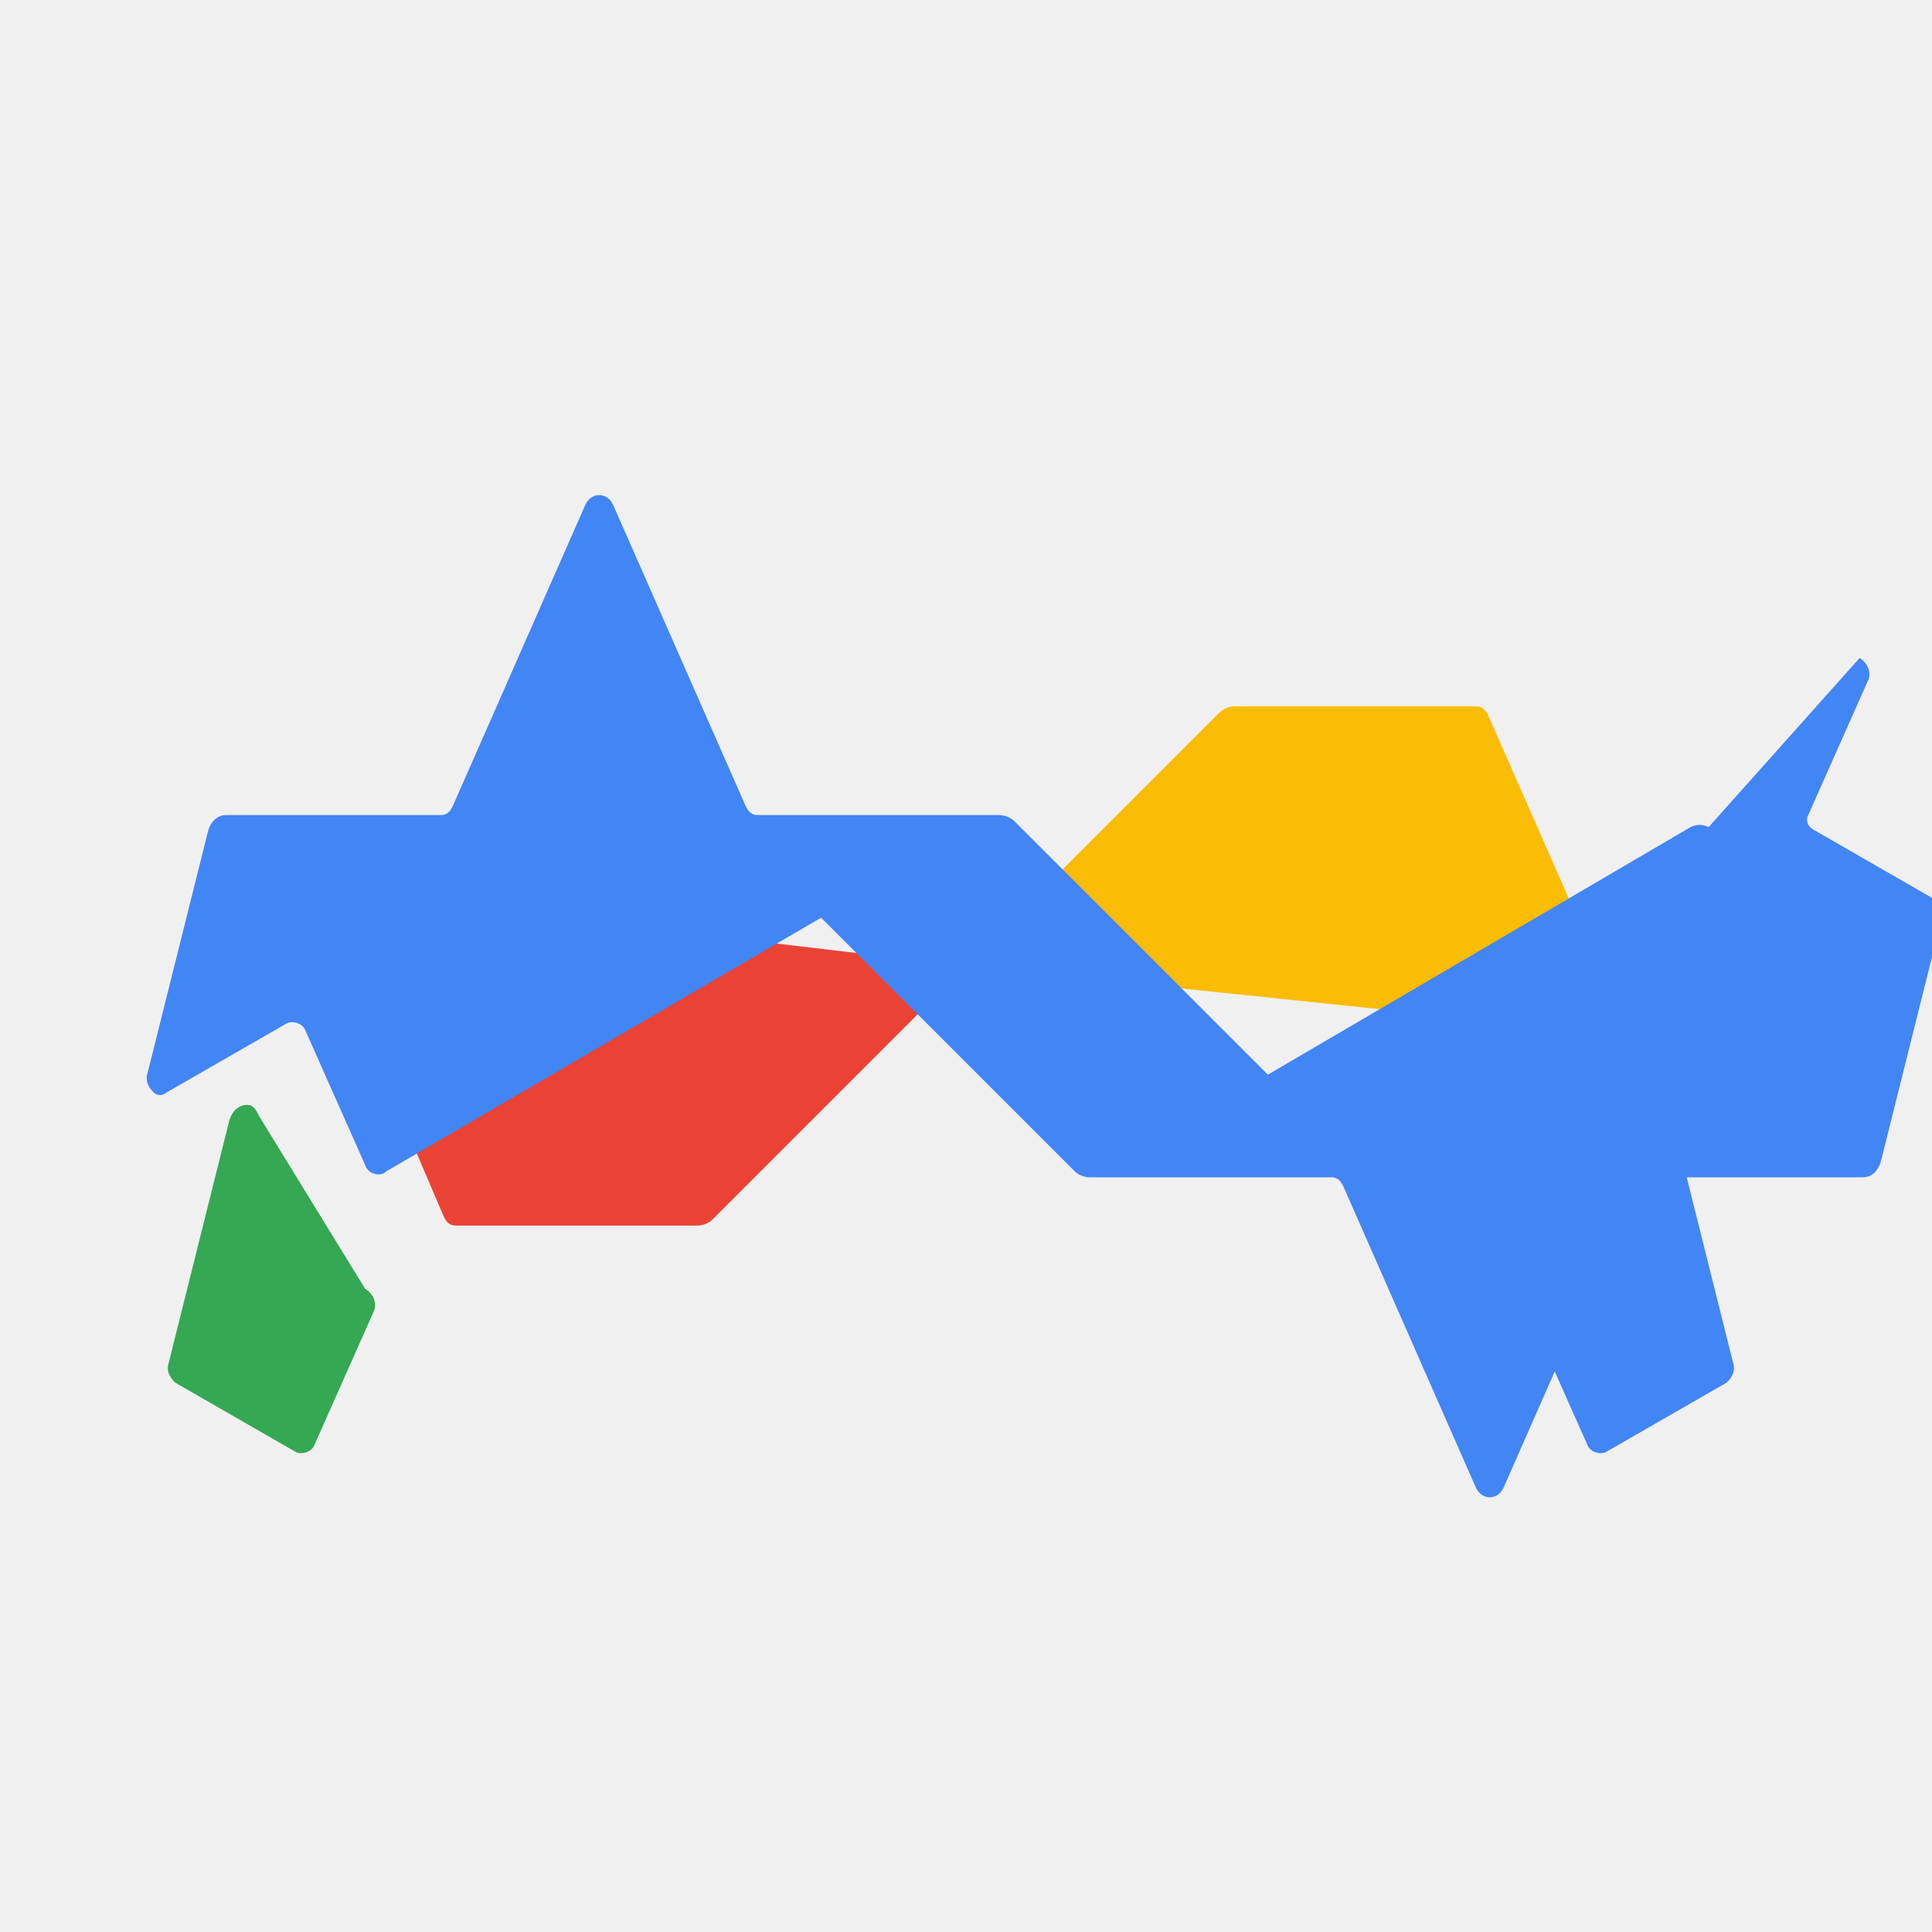
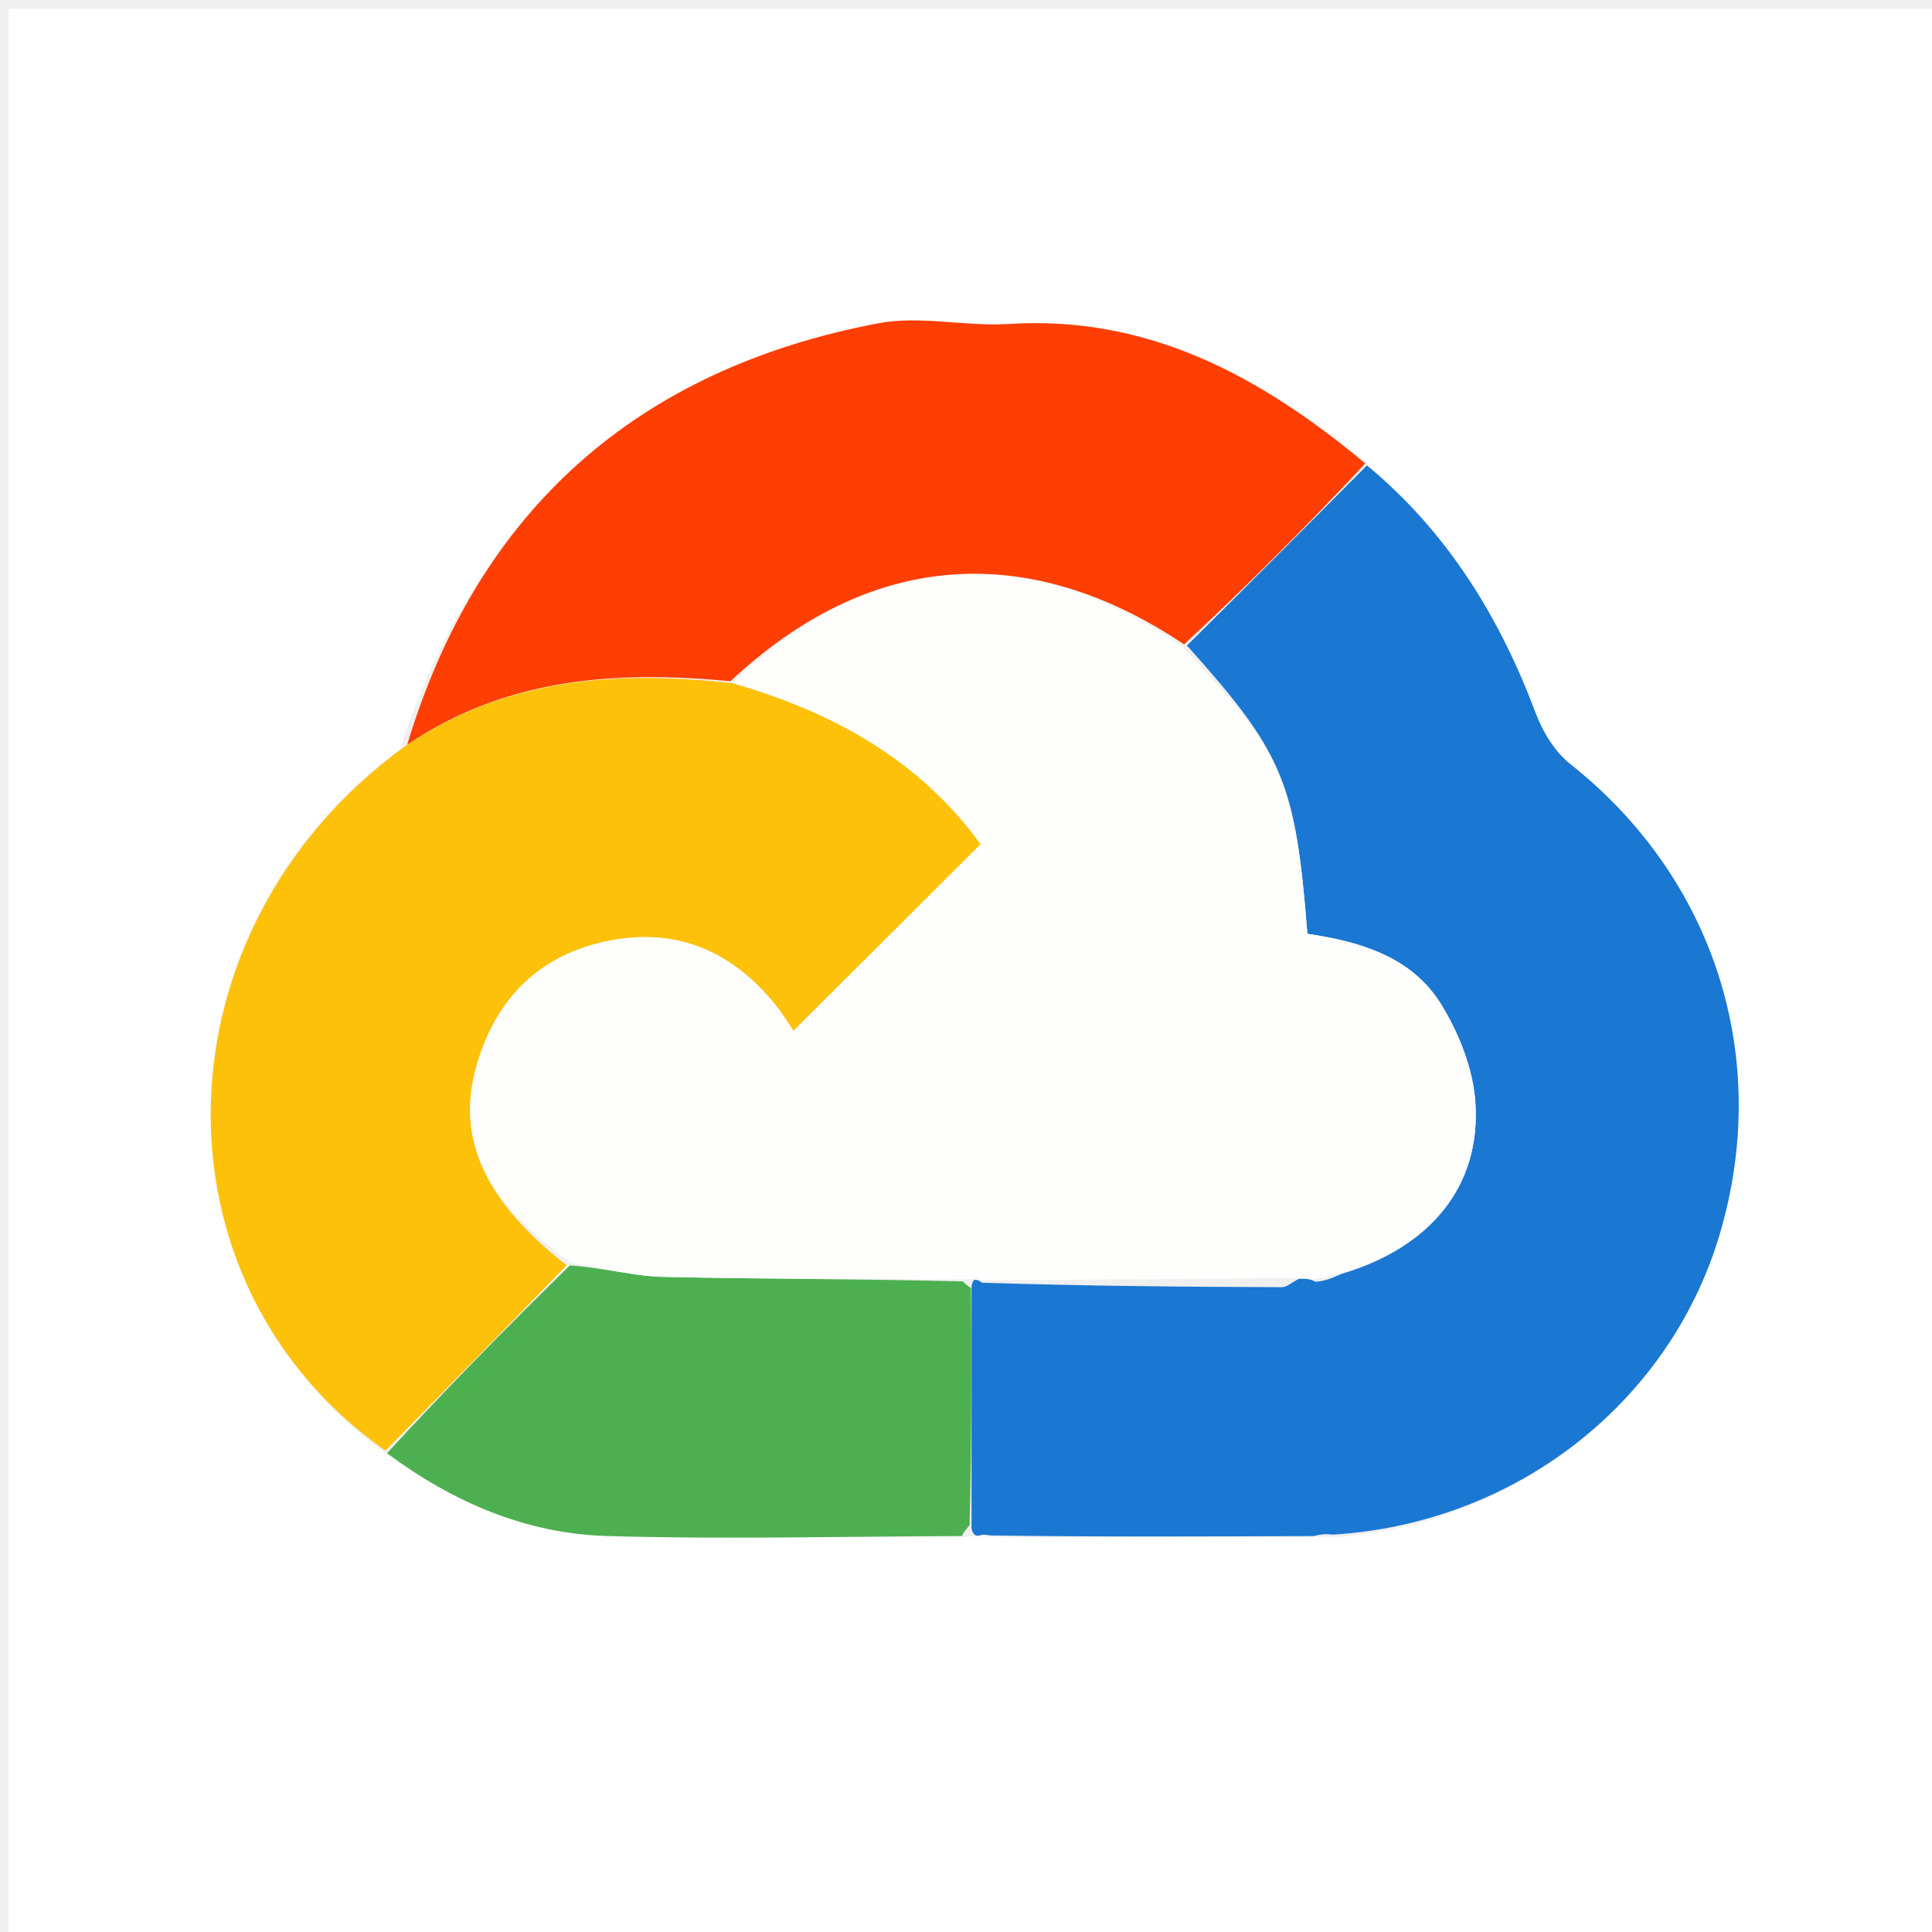
- <svg xmlns="http://www.w3.org/2000/svg" width="64" height="64" viewBox="0 0 64 64">
-   <path fill="#4285F4" d="M54.8 36.6c.3 0 .5.2.6.5l2 8c.1.3 0 .5-.2.7l-4 2.3c-.2.1-.5 0-.6-.2l-2-4.5c-.1-.3.1-.6.3-.7l3.5-5.7c.1-.2.2-.4.4-.4z" />
-   <path fill="#34A853" d="M8.2 36.6c-.3 0-.5.2-.6.5l-2 8c-.1.3 0 .5.2.7l4 2.3c.2.1.5 0 .6-.2l2-4.5c.1-.3-.1-.6-.3-.7l-3.5-5.7c-.1-.2-.2-.4-.4-.4z" />
-   <path fill="#FBBC05" d="M32 32l8.4-8.4c.1-.1.3-.2.5-.2h8c.2 0 .3.1.4.3l4.4 10c.2.4-.3.8-.6.5L32 32z" />
-   <path fill="#EA4335" d="M32 32l-8.4 8.4c-.1.1-.3.2-.5.2h-8c-.2 0-.3-.1-.4-.3L10.3 30c-.2-.4.3-.8.6-.5L32 32z" />
-   <path fill="#4285F4" d="M56.6 27.4c-.2-.1-.4-.1-.6 0l-14 8.2-8.4-8.4c-.1-.1-.3-.2-.5-.2h-8c-.2 0-.3-.1-.4-.3l-4.4-10c-.2-.4-.7-.4-.9 0l-4.4 10c-.1.2-.2.3-.4.3h-7.1c-.3 0-.5.2-.6.5l-2 8c-.1.3 0 .5.2.7.1.1.3.1.4 0l4-2.3c.2-.1.5 0 .6.2l2 4.5c.1.3.5.4.7.2l14.4-8.4 8.4 8.4c.1.1.3.2.5.2h8c.2 0 .3.1.4.3l4.4 10c.2.4.7.4.9 0l4.4-10c.1-.2.2-.3.4-.3h7.1c.3 0 .5-.2.6-.5l2-8c.1-.3 0-.5-.2-.7l-4-2.3c-.2-.1-.3-.3-.2-.5l2-4.5c.1-.3-.1-.6-.3-.7z" />
+ <svg xmlns="http://www.w3.org/2000/svg" version="1.1" id="Layer_1" x="0px" y="0px" width="100%" viewBox="0 0 225 225" enable-background="new 0 0 225 225" xml:space="preserve">
+   <path fill="#FFFFFF" opacity="1" stroke="none" d=" M155,226  C103.333,226 52.167,226 1,226  C1,151 1,76 1,1  C76,1 151,1 226,1  C226,76 226,151 226,226  C202.5,226 179,226 155,226 M112.677,178.971  C112.891,178.924 113.105,178.877 113.691,178.938  C113.691,178.938 114.062,178.823 114.507,178.979  C114.507,178.979 114.97,178.886 115.899,179.051  C128.276,178.997 140.654,178.943 153.67,179.006  C154.097,178.956 154.524,178.907 155.791,178.993  C176.582,177.412 194.421,163.312 200.24,143.858  C206.404,123.25 199.683,102.291 182.879,88.986  C181.084,87.565 179.675,85.255 178.855,83.069  C174.634,71.823 168.533,61.929 158.82,53.744  C146.802,43.827 133.756,36.702 117.441,37.731  C112.403,38.048 107.15,36.724 102.28,37.649  C74.159,42.994 55.659,59.433 46.575,87.294  C17.83,108.248 16.98,149.345 45.268,169.532  C52.854,175.007 61.311,178.603 70.629,178.88  C84.415,179.291 98.225,178.924 112.677,178.971 z" />
+   <path fill="#1A77D2" opacity="1" stroke="none" d=" M114.062,178.823  C114.062,178.823 113.691,178.938 113.451,178.675  C113.212,178.412 113.096,177.998 113.146,177.531  C113.162,168.046 113.128,159.028 113.15,149.787  C113.206,149.565 113.289,149.113 113.479,149.055  C113.669,148.997 114.05,149.109 114.353,149.388  C126.211,149.759 137.765,149.866 149.319,149.905  C149.876,149.907 150.435,149.325 151.324,148.921  C152.106,148.889 152.556,148.951 153.21,149.274  C154.246,149.205 155.078,148.875 156.204,148.366  C166.551,145.325 172.486,138.172 171.822,128.376  C171.557,124.467 169.911,120.319 167.823,116.941  C164.39,111.387 158.334,109.644 152.258,108.754  C150.869,90.988 149.445,87.693 138.234,75.179  C145.416,68.059 152.304,61.131 159.192,54.204  C168.533,61.929 174.634,71.823 178.855,83.069  C179.675,85.255 181.084,87.565 182.879,88.986  C199.683,102.291 206.404,123.25 200.24,143.858  C194.421,163.312 176.582,177.412 155.226,178.721  C154.118,178.595 153.575,178.742 153.032,178.888  C140.654,178.943 128.276,178.997 115.359,178.818  C114.568,178.664 114.315,178.743 114.062,178.823 z" />
+   <path fill="#FEC109" opacity="1" stroke="none" d=" M44.886,168.944  C16.98,149.345 17.83,108.248 47.142,86.933  C59.131,78.827 71.914,78.11 85.33,79.561  C97.228,82.977 107.205,88.643 114.209,98.316  C106.716,105.787 99.581,112.902 92.409,120.053  C91.86,119.255 91.189,118.137 90.382,117.127  C85.408,110.905 79.009,108.019 71.077,109.534  C62.979,111.08 57.823,116.159 55.538,123.973  C53.013,132.608 56.485,139.913 65.985,147.352  C58.847,154.748 51.867,161.846 44.886,168.944 z" />
+   <path fill="#FE3E02" opacity="1" stroke="none" d=" M85.074,79.332  C71.914,78.11 59.131,78.827 47.42,86.727  C55.659,59.433 74.159,42.994 102.28,37.649  C107.15,36.724 112.403,38.048 117.441,37.731  C133.756,36.702 146.802,43.827 159.006,53.974  C152.304,61.131 145.416,68.059 137.902,75.047  C119.566,62.765 101.132,64.257 85.074,79.332 z" />
+   <path fill="#4CB050" opacity="1" stroke="none" d=" M45.077,169.238  C51.867,161.846 58.847,154.748 66.368,147.37  C70.318,147.652 73.719,148.619 77.141,148.699  C88.757,148.97 100.381,148.928 112.119,149.234  C112.523,149.645 112.809,149.827 113.094,150.01  C113.128,159.028 113.162,168.046 112.918,177.615  C112.343,178.327 112.138,178.568 112.025,178.887  C98.225,178.924 84.415,179.291 70.629,178.88  C61.311,178.603 52.854,175.007 45.077,169.238 z" />
+   <path fill="#FEFEFD" opacity="1" stroke="none" d=" M112.001,149.005  C100.381,148.928 88.757,148.97 77.141,148.699  C73.719,148.619 70.318,147.652 66.525,147.072  C56.485,139.913 53.013,132.608 55.538,123.973  C57.823,116.159 62.979,111.08 71.077,109.534  C79.009,108.019 85.408,110.905 90.382,117.127  C91.189,118.137 91.86,119.255 92.409,120.053  C99.581,112.902 106.716,105.787 114.209,98.316  C107.205,88.643 97.228,82.977 85.33,79.561  C101.132,64.257 119.566,62.765 137.608,75.24  C149.445,87.693 150.869,90.988 152.258,108.754  C158.334,109.644 164.39,111.387 167.823,116.941  C169.911,120.319 171.557,124.467 171.822,128.376  C172.486,138.172 166.551,145.325 155.836,148.387  C154.452,148.728 153.729,148.871 153.007,149.013  C152.556,148.951 152.106,148.889 150.861,148.847  C138.061,148.948 126.056,149.028 114.05,149.109  C114.05,149.109 113.669,148.997 113.162,148.957  C112.437,148.947 112.219,148.976 112.001,149.005 z" />
</svg>
